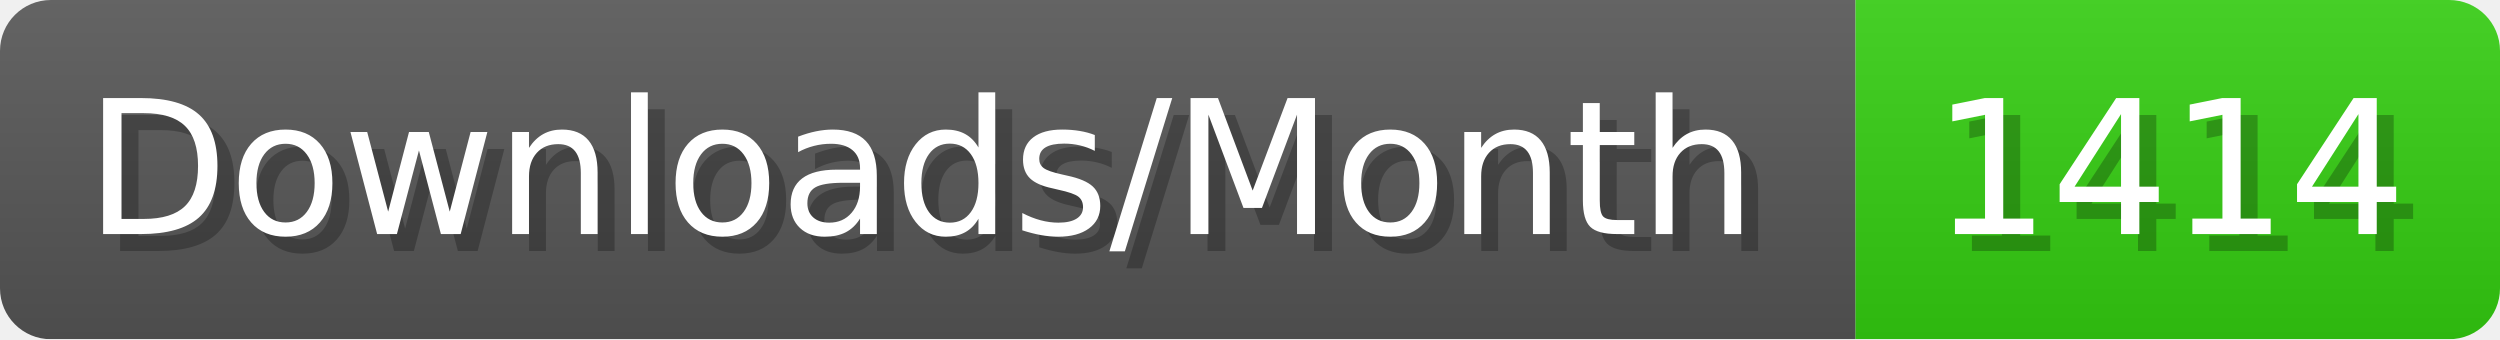
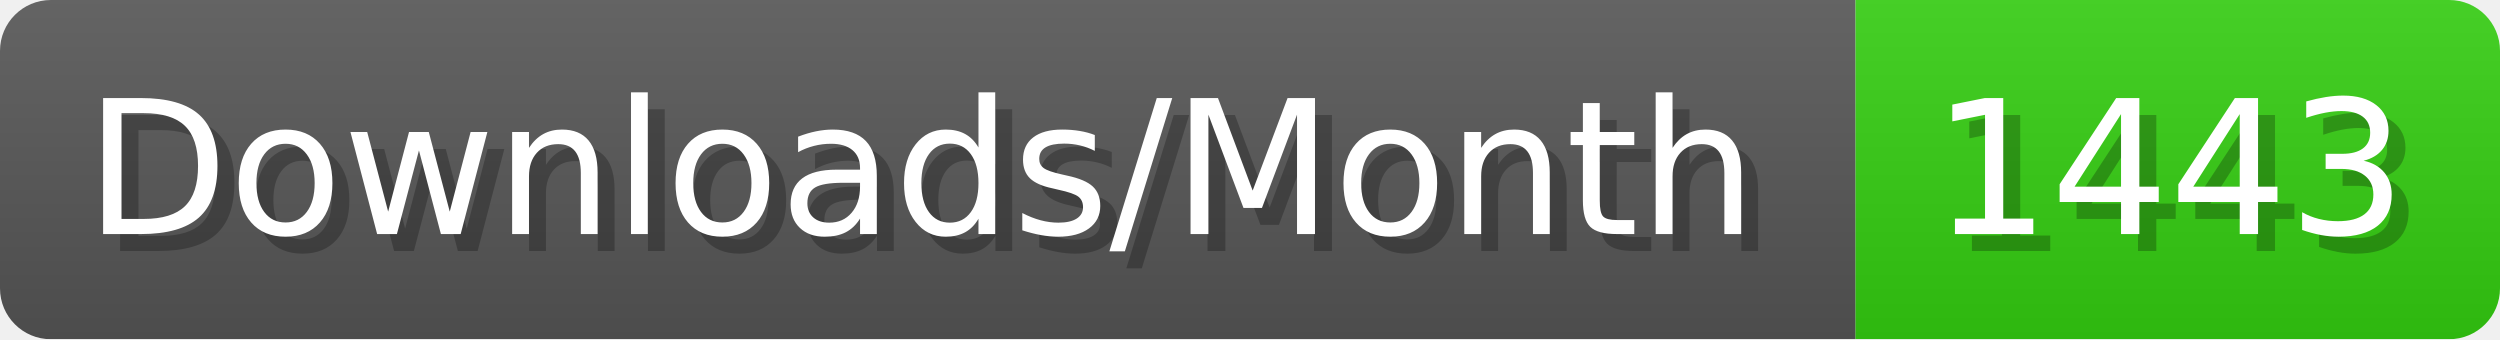
- <svg xmlns="http://www.w3.org/2000/svg" width="147.4" height="20" viewBox="0 0 1474 200" role="img" aria-label="Downloads/Month: 1414">
+ <svg xmlns="http://www.w3.org/2000/svg" width="147.4" height="20" viewBox="0 0 1474 200" role="img" aria-label="Downloads/Month: 1443">
  <linearGradient id="YlXUI" x2="0" y2="100%">
    <stop offset="0" stop-opacity=".1" stop-color="#EEE" />
    <stop offset="1" stop-opacity=".1" />
  </linearGradient>
  <mask id="JHhop">
    <rect width="1474" height="200" rx="30" fill="#FFF" />
  </mask>
  <g mask="url(#JHhop)">
    <rect width="1094" height="200" fill="#555" />
    <rect width="380" height="200" fill="#3C1" x="1094" />
    <rect width="1474" height="200" fill="url(#YlXUI)" />
  </g>
  <g aria-hidden="true" fill="#fff" text-anchor="start" font-family="Verdana,DejaVu Sans,sans-serif" font-size="110">
    <text x="60" y="148" textLength="994" fill="#000" opacity="0.25">Downloads/Month</text>
    <text x="50" y="138" textLength="994">Downloads/Month</text>
-     <text x="1149" y="148" textLength="280" fill="#000" opacity="0.25">1414</text>
-     <text x="1139" y="138" textLength="280">1414</text>
+     <text x="1149" y="148" textLength="280" fill="#000" opacity="0.25">1443</text>
+     <text x="1139" y="138" textLength="280">1443</text>
  </g>
</svg>
